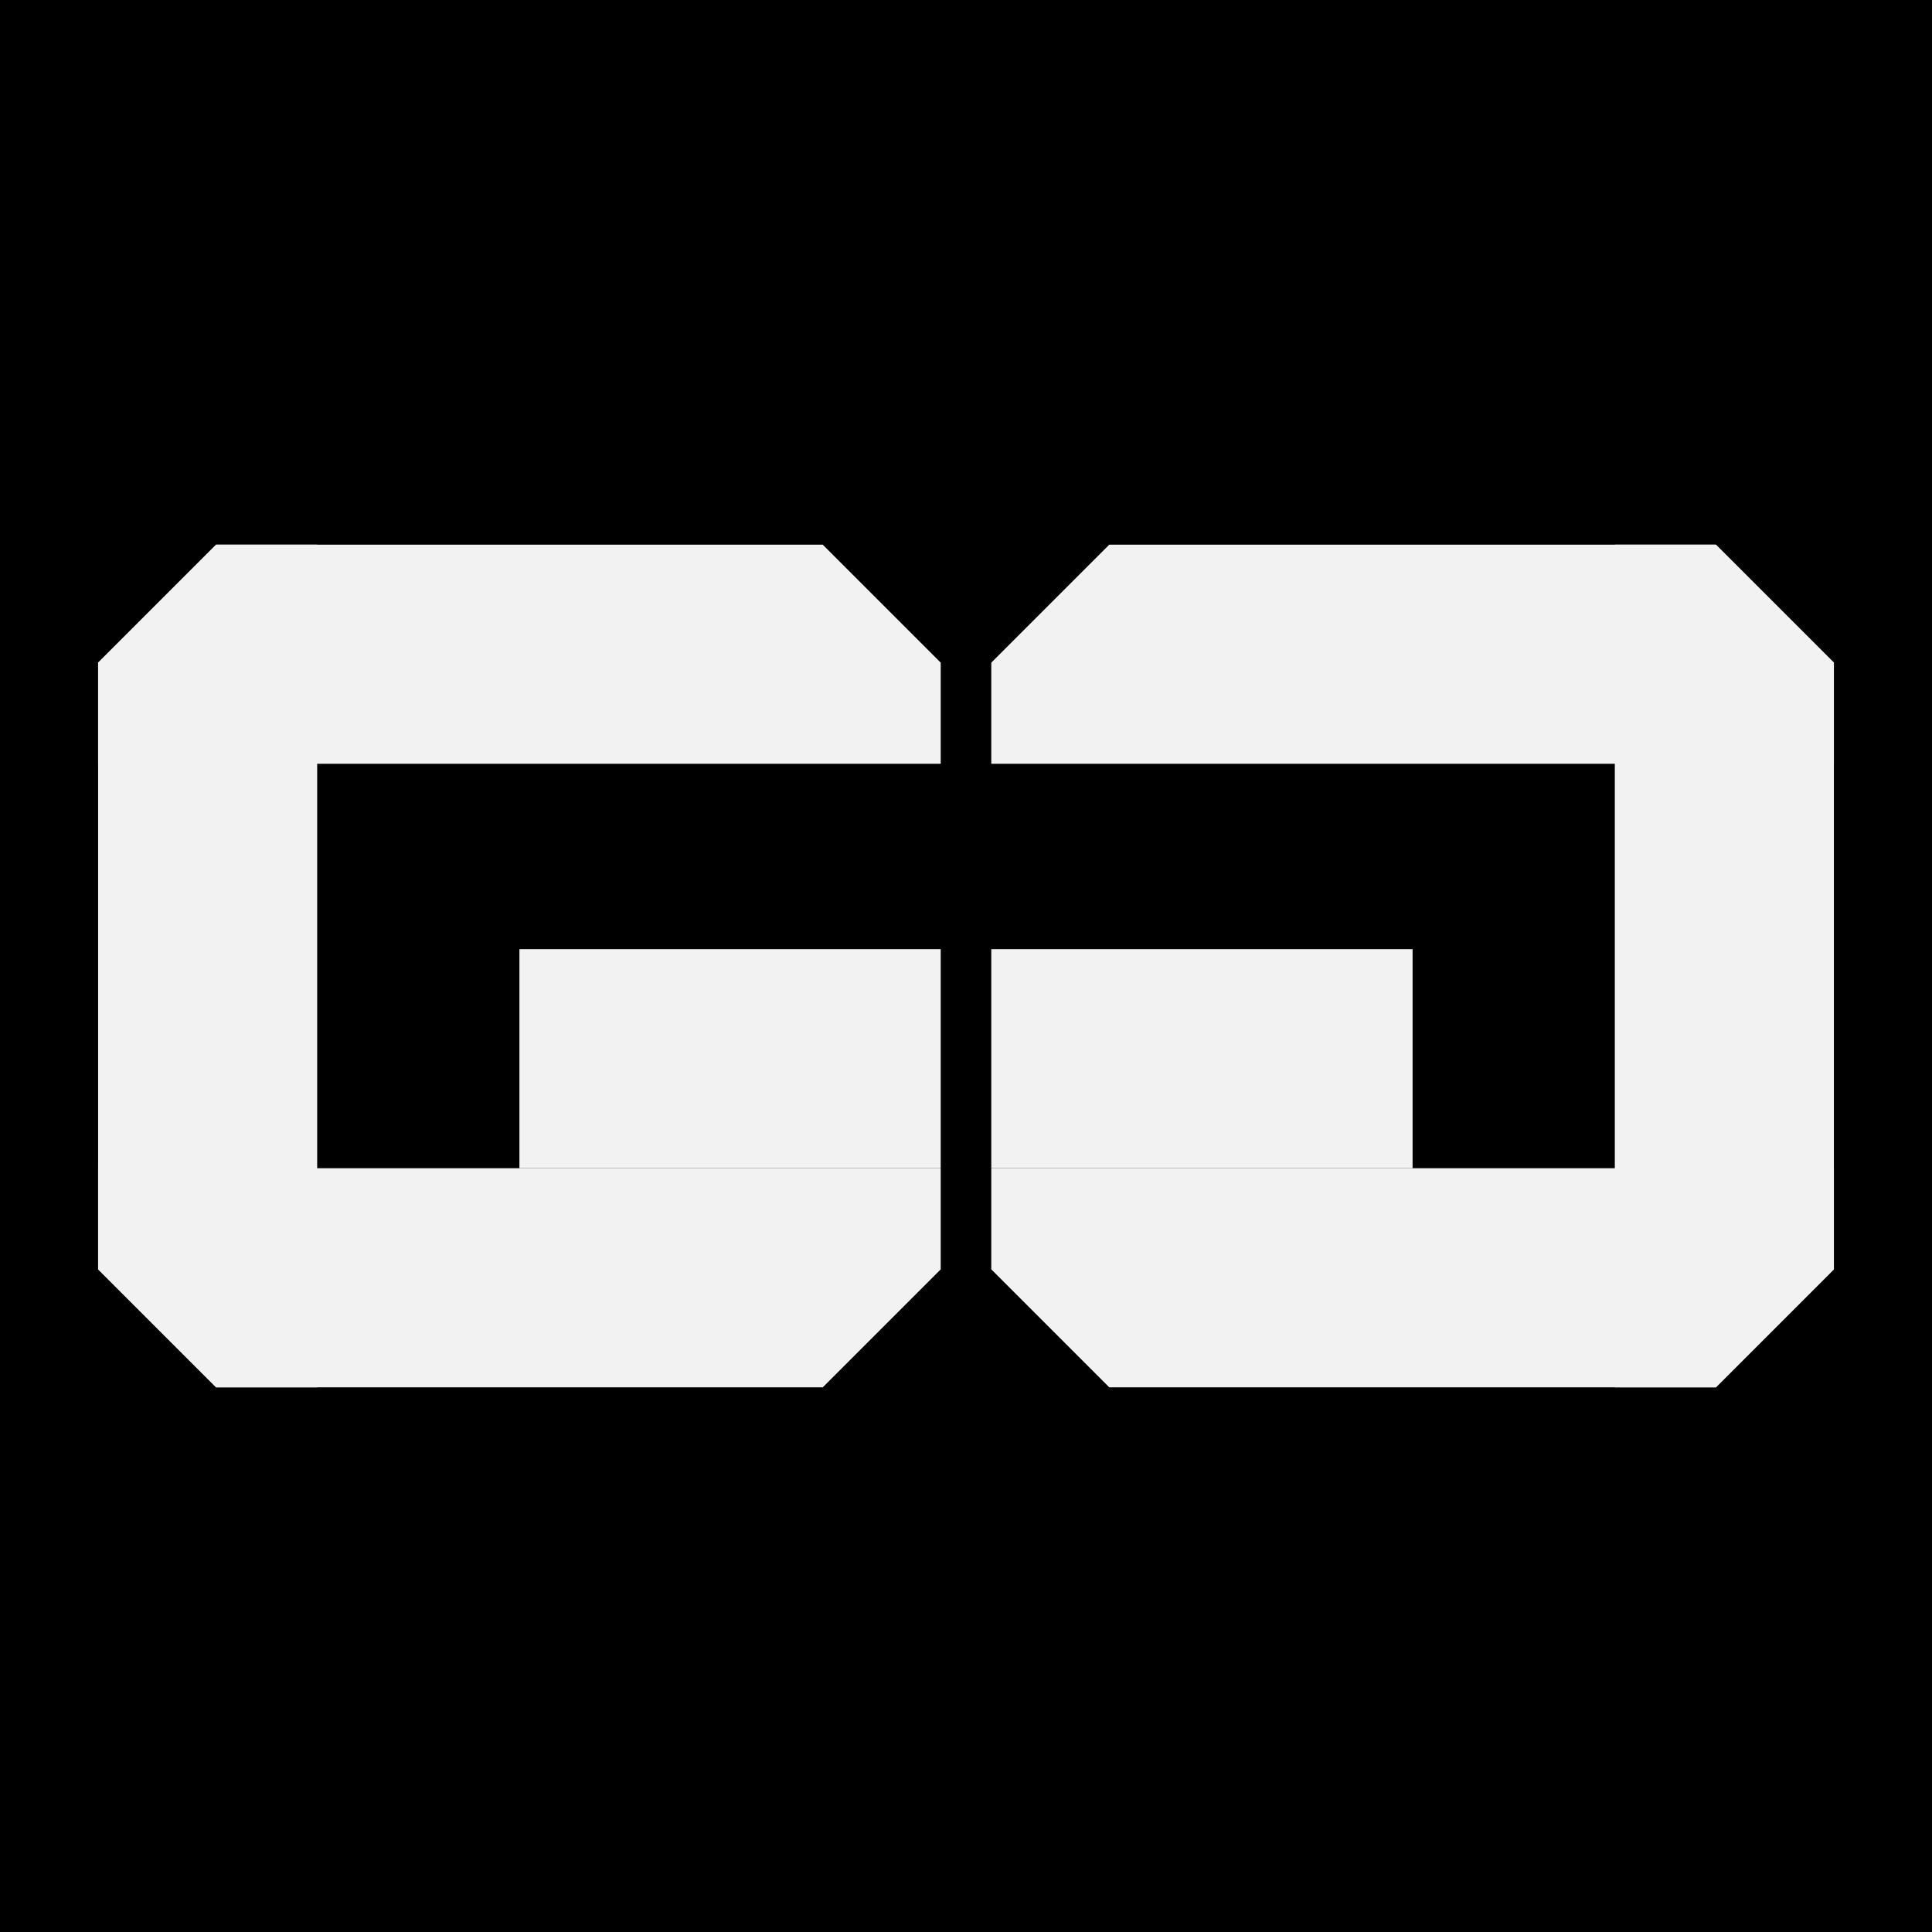
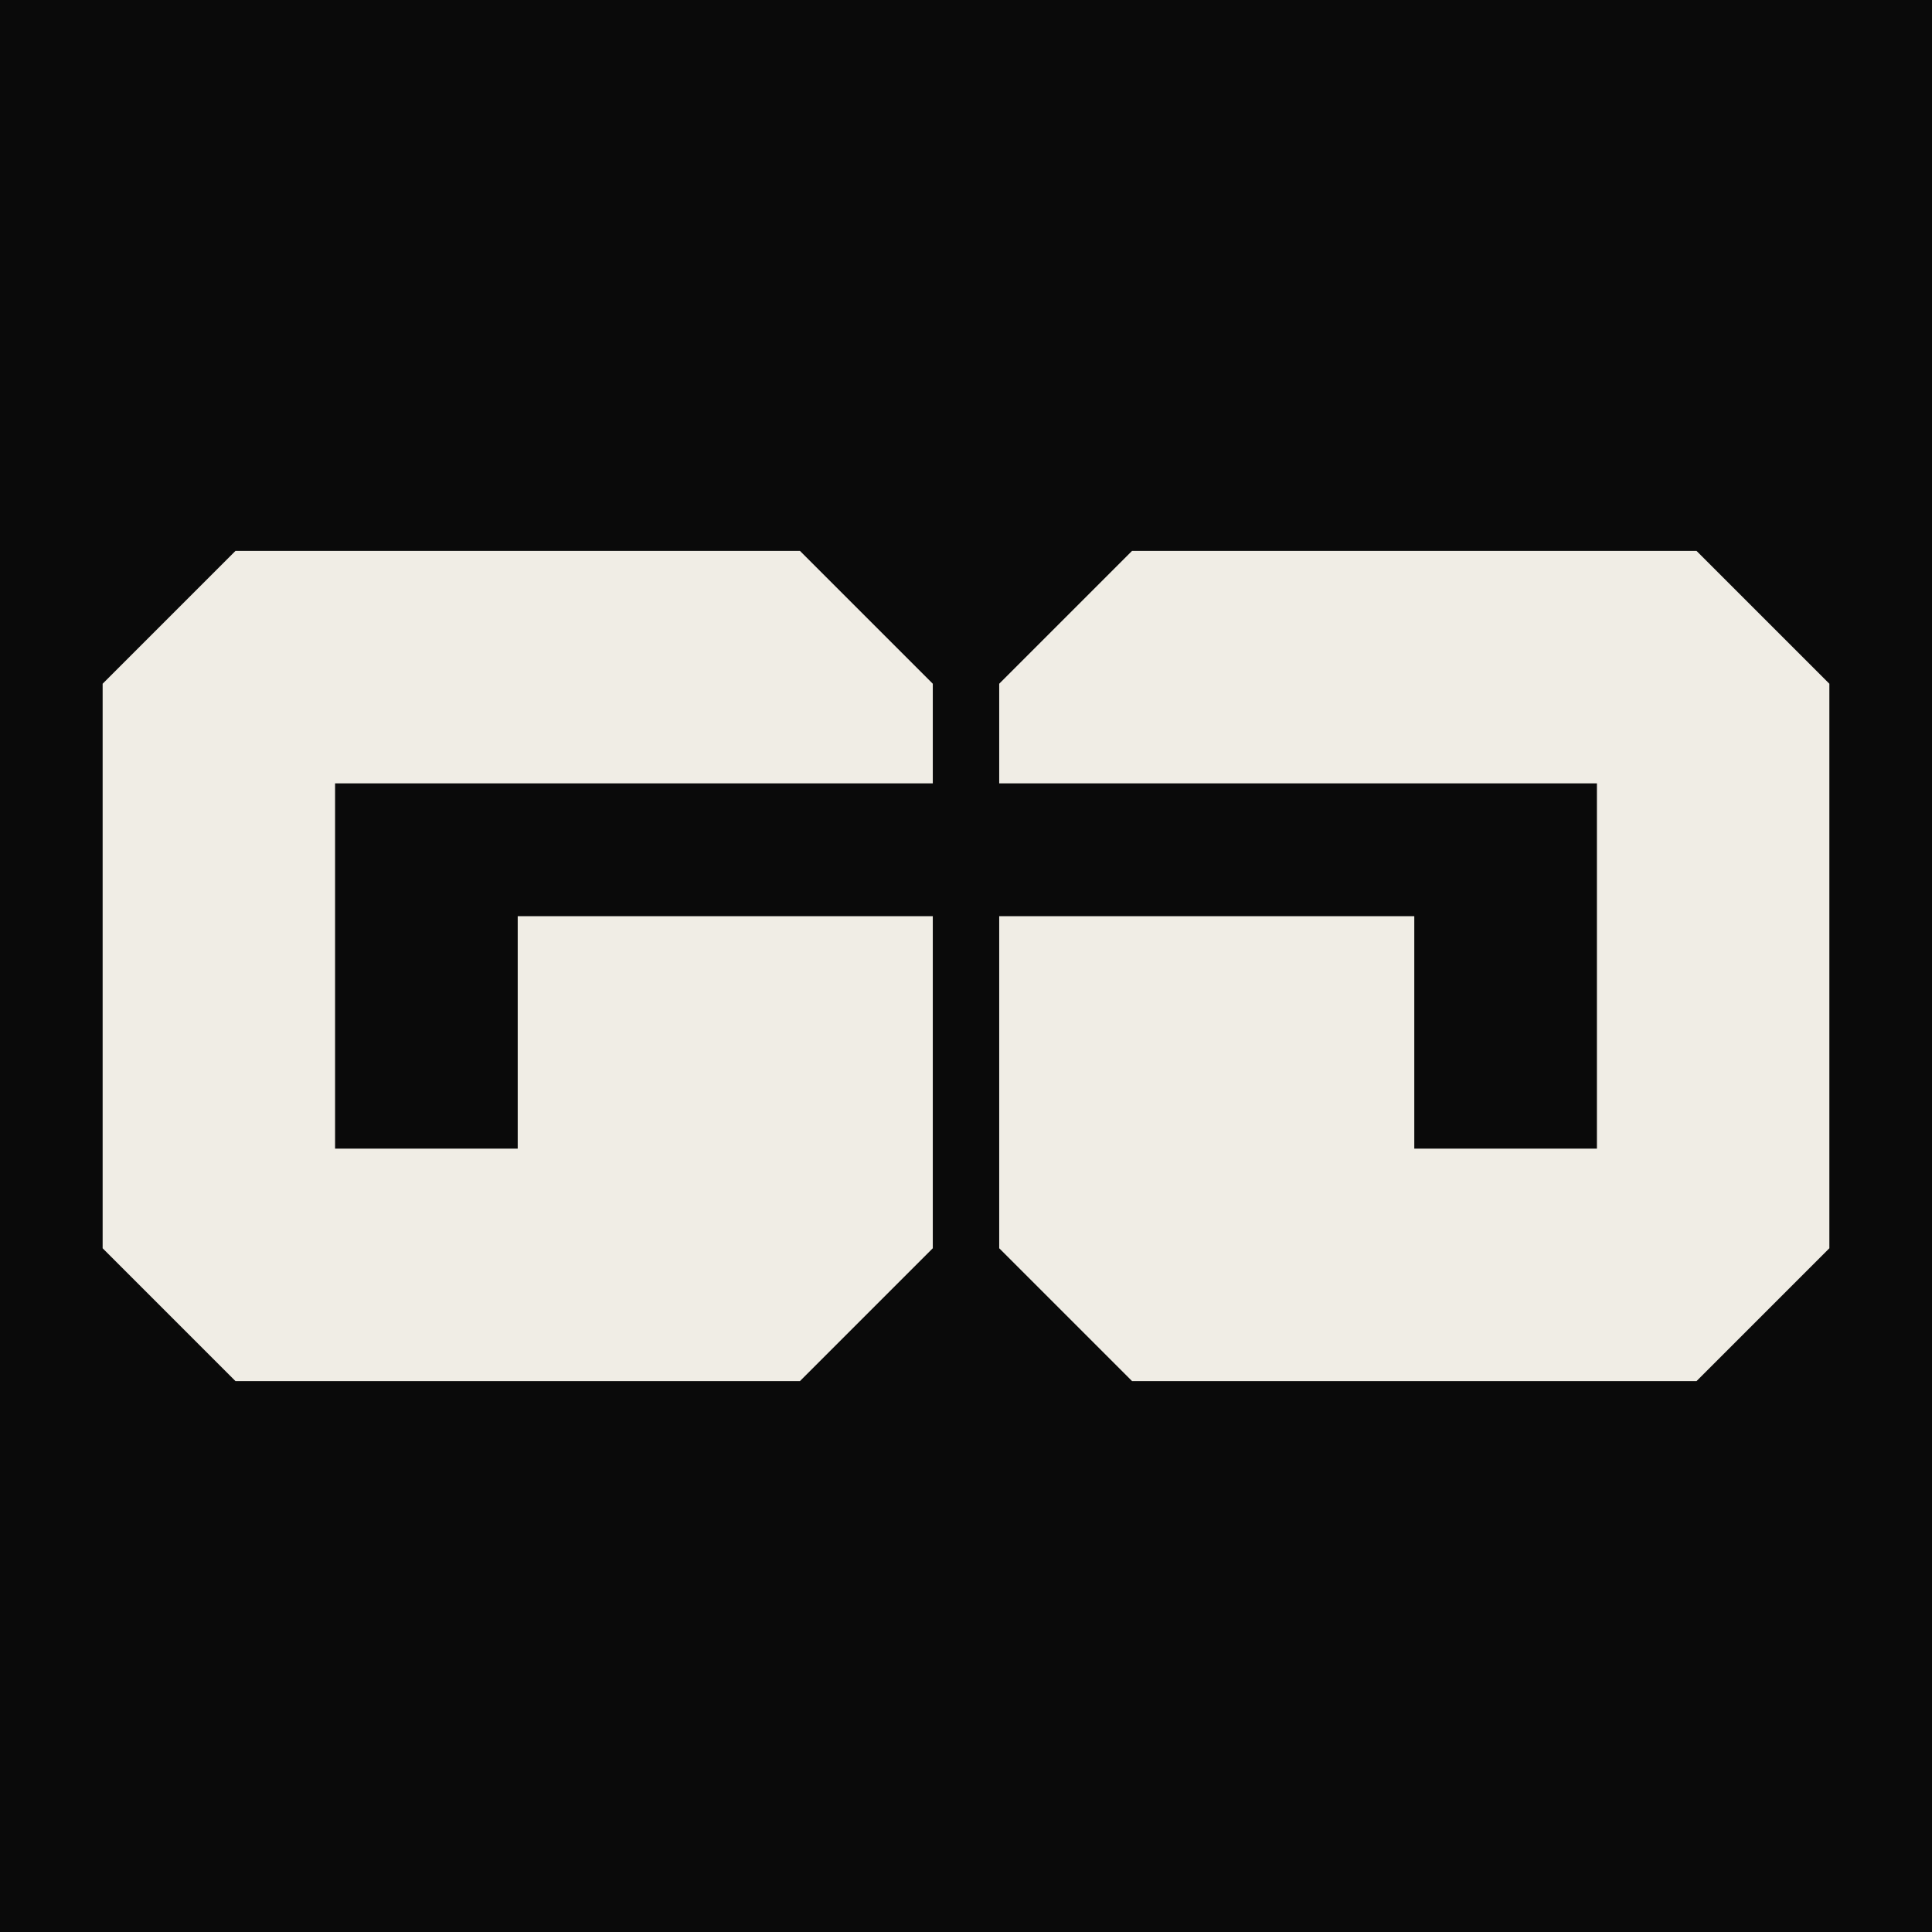
<svg xmlns="http://www.w3.org/2000/svg" viewBox="0 0 512 512">
-   <rect width="512" height="512" fill="#000000" />
-   <svg x="26" y="144" width="460" height="224" viewBox="0 0 206 100">
-     <defs>
-       <clipPath id="FL">
-         <polygon points="14,0 86,0 100,14 100,86 86,100 14,100 0,86 0,14" />
-       </clipPath>
-       <clipPath id="FR">
-         <polygon points="120,0 192,0 206,14 206,86 192,100 120,100 106,86 106,14" />
-       </clipPath>
-     </defs>
-     <g clip-path="url(#FL)" fill="#F2F2F2">
-       <rect width="100" height="26" />
-       <rect width="26" height="100" />
-       <rect y="74" width="100" height="26" />
-       <rect x="50" y="48" width="50" height="26" />
-     </g>
-     <g clip-path="url(#FR)" fill="#F2F2F2">
-       <rect x="106" width="100" height="26" />
-       <rect x="180" width="26" height="100" />
-       <rect x="106" y="74" width="100" height="26" />
-       <rect x="106" y="48" width="50" height="26" />
-     </g>
+   <rect width="512" height="512" fill="#0A0A0A" />
+   <svg x="26" y="146" width="460" height="220" viewBox="0 0 208 100" preserveAspectRatio="xMidYMid meet">
+     <path fill="#F0EDE5" fill-rule="evenodd" d="       M16,0 L84,0 L100,16 L100,84 L84,100 L16,100 L0,84 L0,16 Z       M28,28 L100,28 L100,44 L50,44 L50,72 L28,72 Z     " />
+     <path fill="#F0EDE5" fill-rule="evenodd" d="       M124,0 L192,0 L208,16 L208,84 L192,100 L124,100 L108,84 L108,16 Z       M180,28 L108,28 L108,44 L158,44 L158,72 L180,72 Z     " />
  </svg>
</svg>
